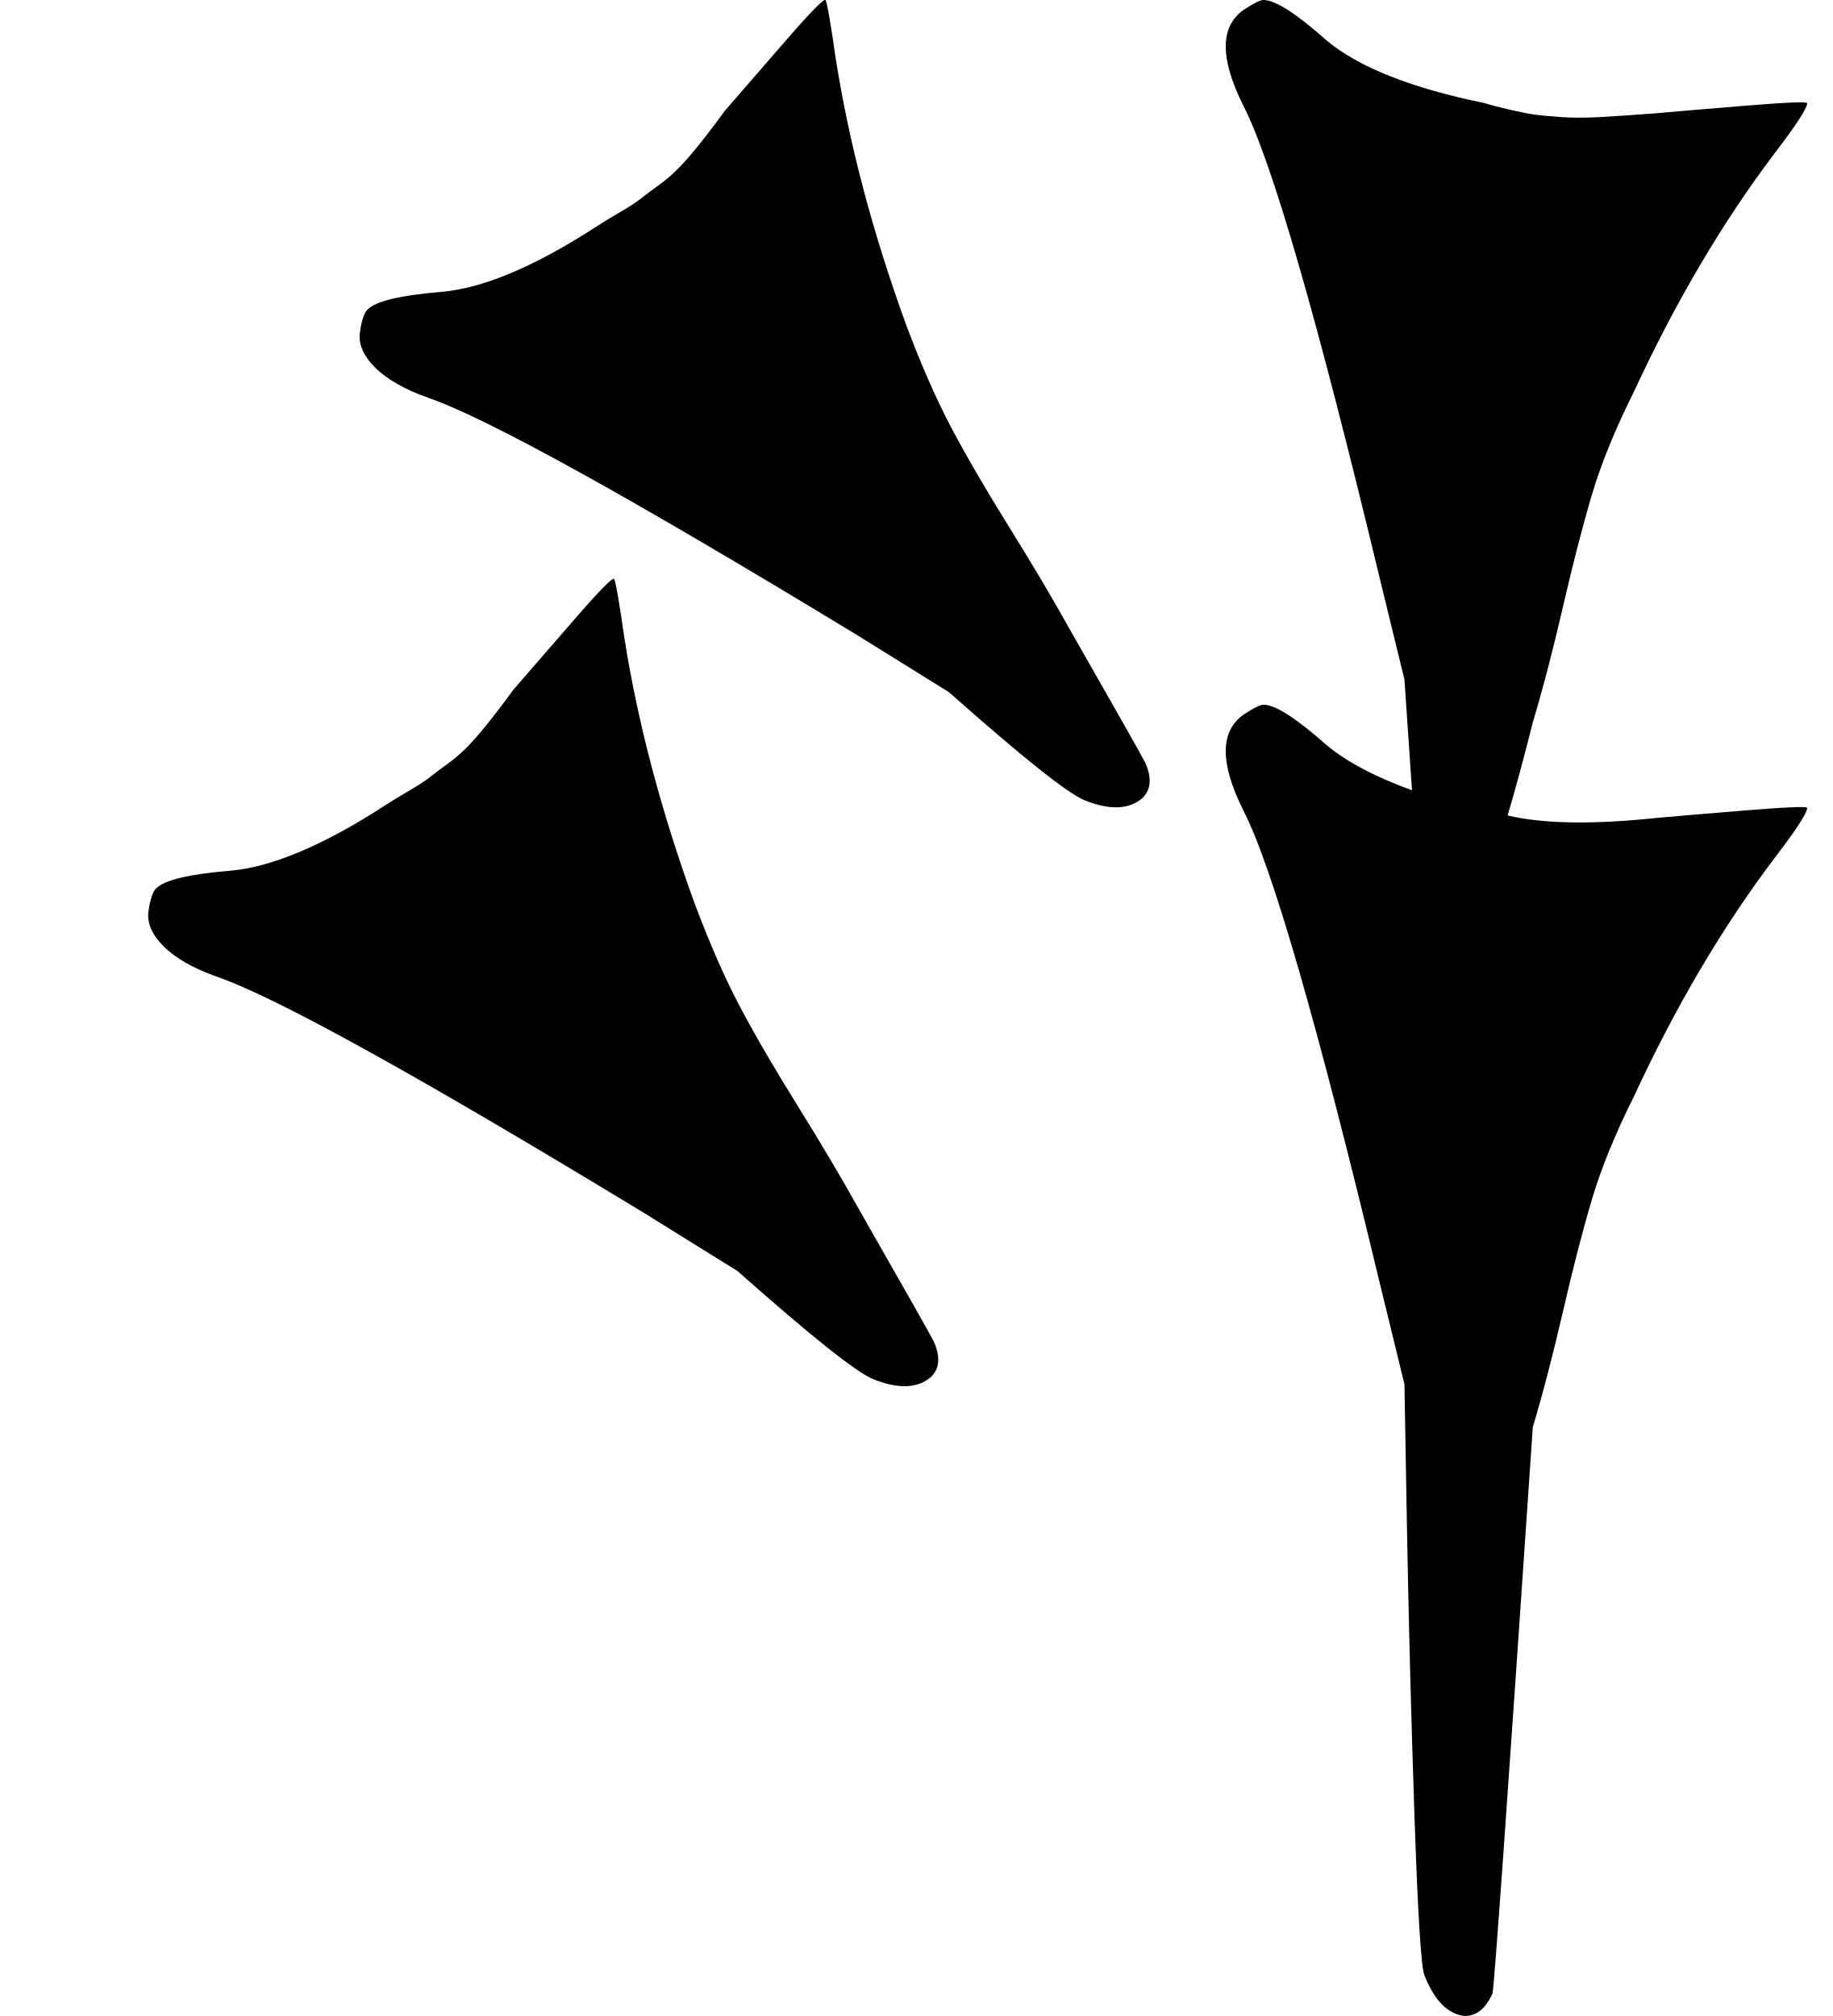
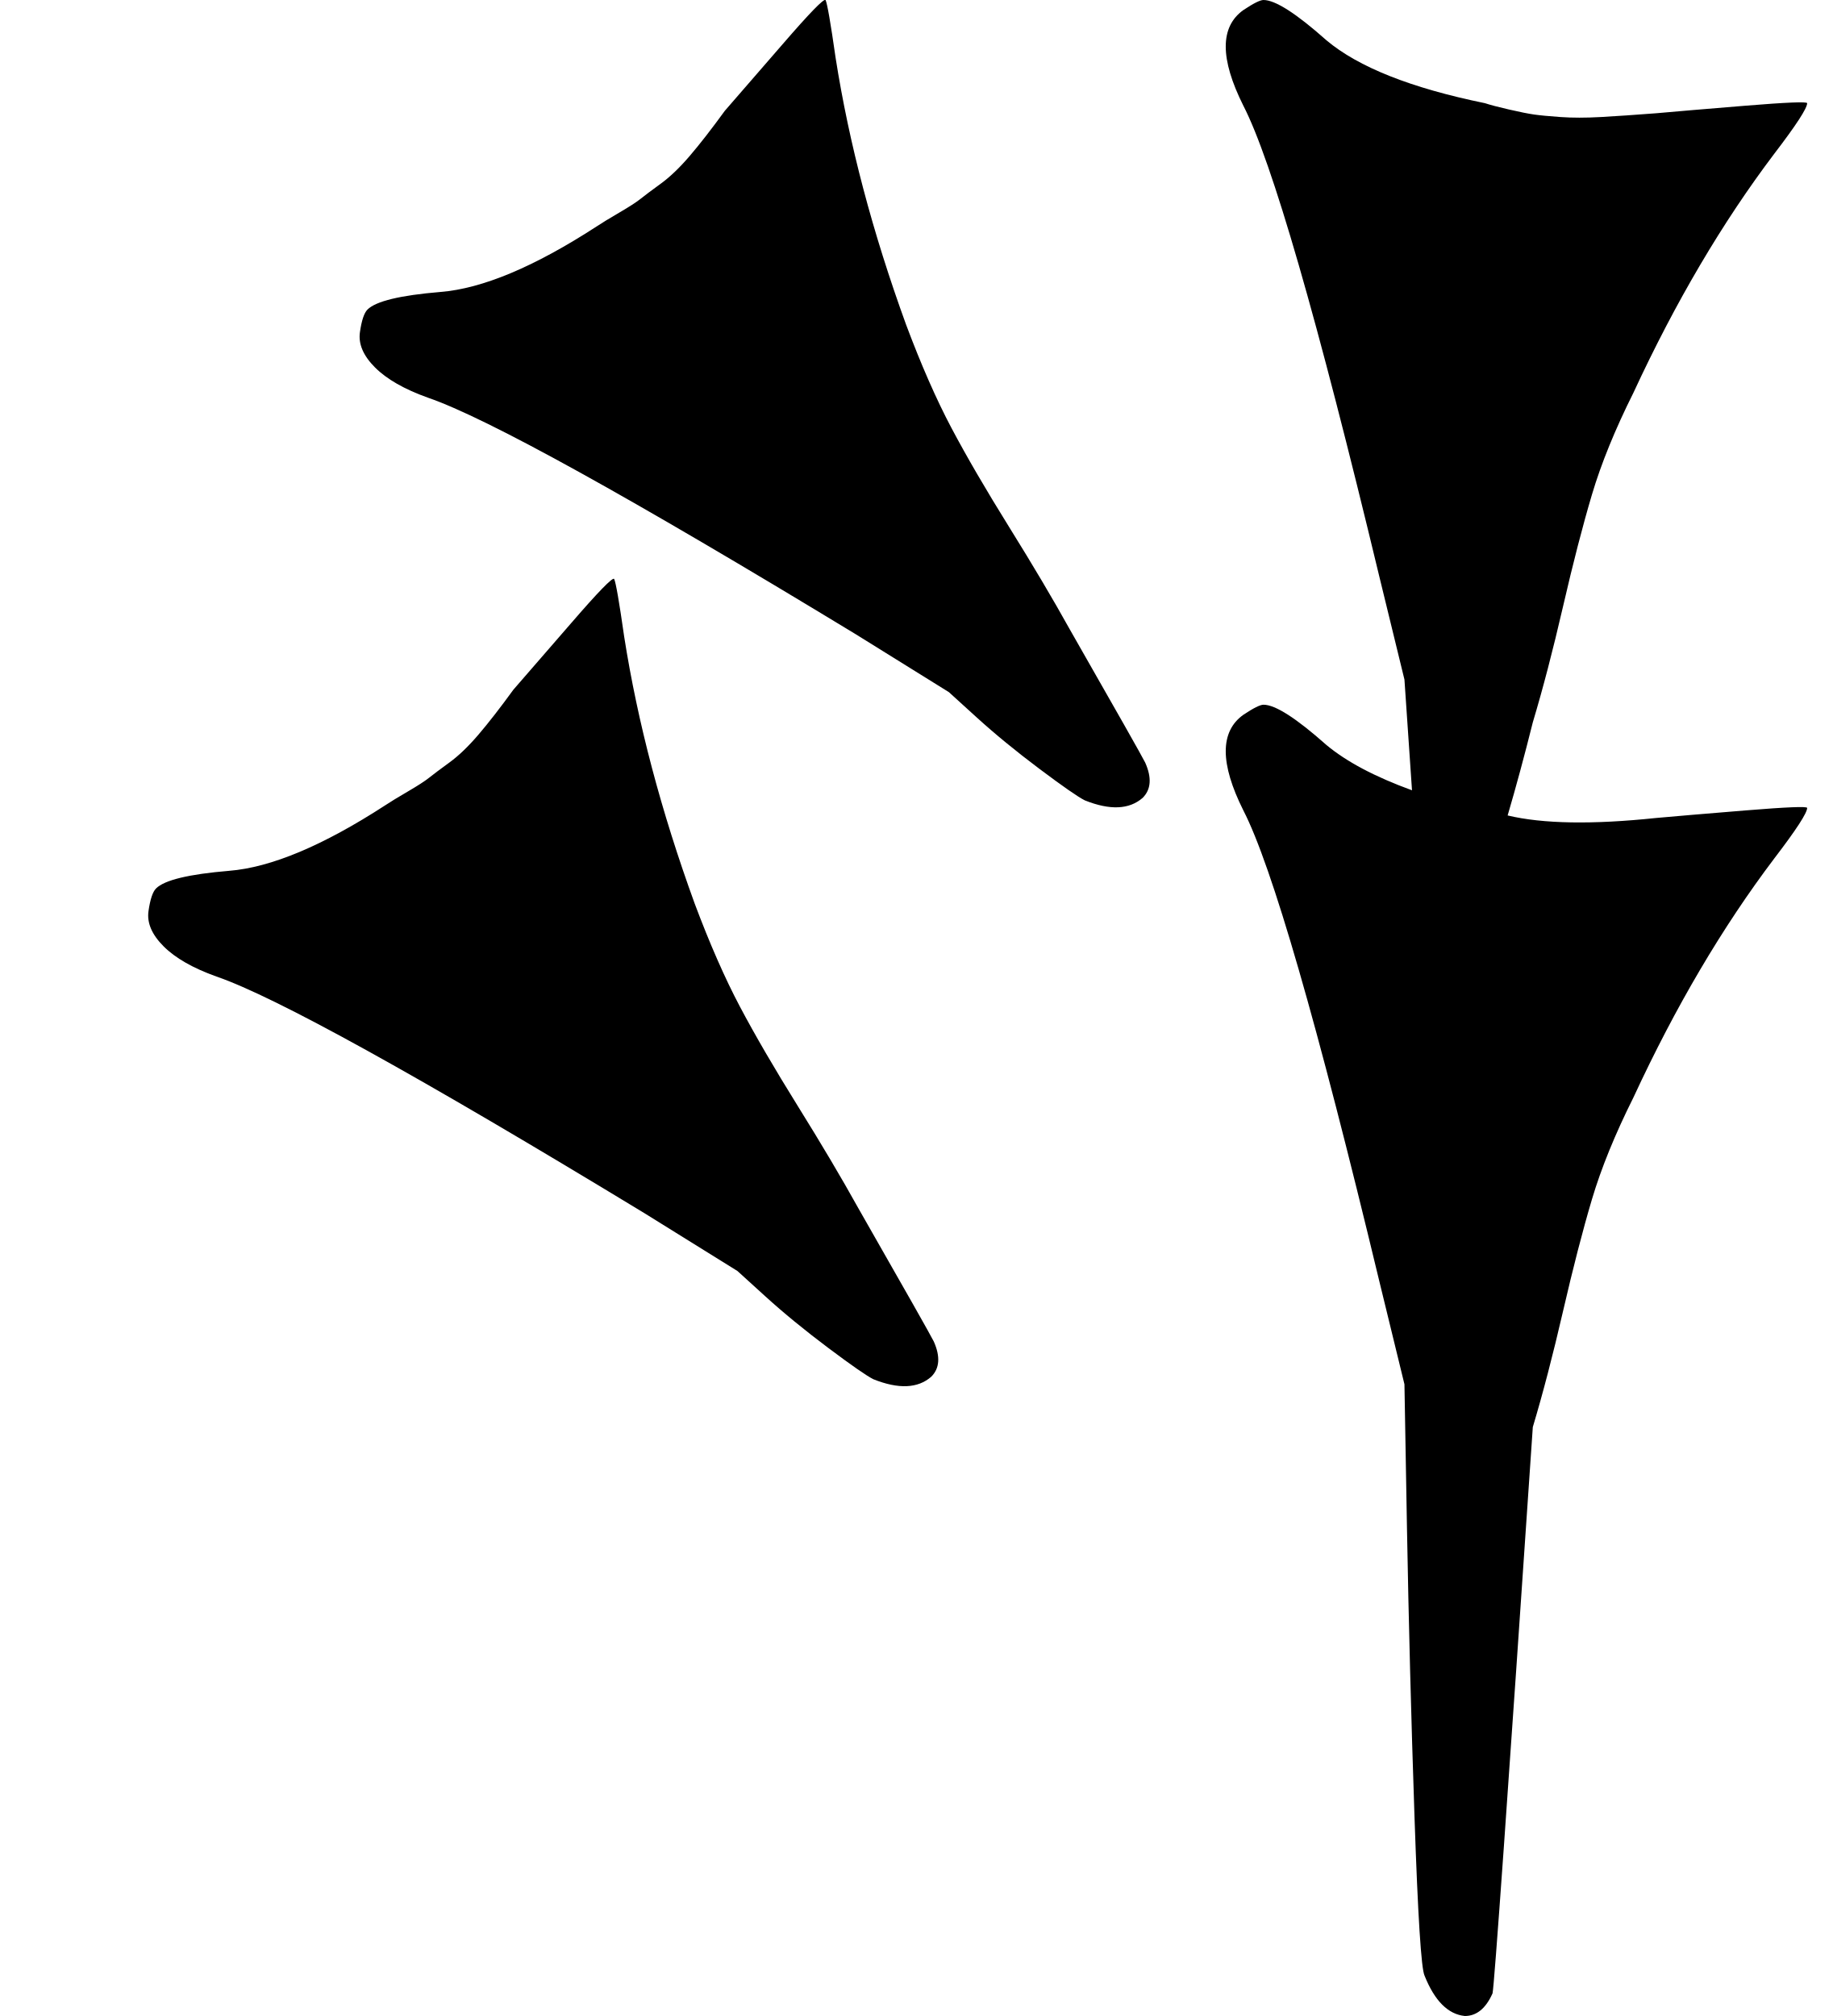
<svg xmlns="http://www.w3.org/2000/svg" version="1.1" viewBox="0 0 728 801">
-   <path fill="currentColor" d="M293 505l-37 -23q-135 -82 -170 -94q-14 -5 -21 -12t-6 -14t3 -9q5 -5 29 -7q25 -2 62 -26q3 -2 9 -5.5t8.5 -5.5t8 -6t11.5 -11t14 -18q7 -8 23 -26.5t17 -17.5q1 2 4 23q8 51 28 106q9 24 18 41t23 39.5t24 40.5q28 49 30 53q4 9 -1 14q-8 7 -23 1q-10 -4 -54 -43z M377 275l-37 -23q-135 -82 -170 -94q-14 -5 -21 -12t-6 -14t3 -9q5 -5 29 -7q25 -2 62 -26q3 -2 9 -5.5t8.5 -5.5t8 -6t11.5 -11t14 -18q7 -8 23 -26.5t17 -17.5q1 2 4 23q8 51 28 106q9 24 18 41t23 39.5t24 40.5q28 49 30 53q4 9 -1 14q-8 7 -23 1q-10 -4 -54 -43z M558 550l-10 -41q-37 -154 -54 -187q-14 -28 0 -38q6 -4 8 -4q7 0 25 16q12 10 34 18l-3 -44l-10 -41q-37 -154 -54 -187q-14 -28 0 -38q6 -4 8 -4q7 0 25 16q19 16 63 25q3 1 9.5 2.5t10 2t10.5 1t16 0t22 -1.5q11 -1 35.5 -3t24.5 -1q0 3 -13 20q-31 41 -56 95 q-11 22 -16.5 40.5t-11.5 44.5t-12 46q-5 20 -10 37q21 5 59 1q11 -1 35.5 -3t24.5 -1q0 3 -13 20q-31 41 -56 95q-11 22 -16.5 40.5t-11.5 44.5t-12 46q-15 221 -16 225q-4 9 -11 9q-10 -1 -16 -16q-2 -4 -4 -63t-3 -115z" />
+   <path fill="currentColor" d="M293 505l-37 -23q-135 -82 -170 -94q-14 -5 -21 -12t-6 -14t3 -9q5 -5 29 -7q25 -2 62 -26q3 -2 9 -5.5t8.5 -5.5t8 -6t11.5 -11t14 -18q7 -8 23 -26.5t17 -17.5q1 2 4 23q8 51 28 106q9 24 18 41t23 39.5t24 40.5q28 49 30 53q4 9 -1 14q-8 7 -23 1q-4 -2 -18 -12.5 t-25 -20.5zM377 275l-37 -23q-135 -82 -170 -94q-14 -5 -21 -12t-6 -14t3 -9q5 -5 29 -7q25 -2 62 -26q3 -2 9 -5.5t8.5 -5.5t8 -6t11.5 -11t14 -18q7 -8 23 -26.5t17 -17.5q1 2 4 23q8 51 28 106q9 24 18 41t23 39.5t24 40.5q28 49 30 53q4 9 -1 14q-8 7 -23 1 q-4 -2 -18 -12.5t-25 -20.5zM558 550l-10 -41q-37 -154 -54 -187q-14 -28 0 -38q6 -4 8 -4q7 0 25 16q12 10 34 18l-3 -44l-10 -41q-37 -154 -54 -187q-14 -28 0 -38q6 -4 8 -4q7 0 25 16q19 16 63 25q3 1 9.5 2.5t10 2t10.5 1t16 0t22 -1.5q11 -1 35.5 -3t24.5 -1 q0 3 -13 20q-31 41 -56 95q-11 22 -16.5 40.5t-11.5 44.5t-12 46q-5 20 -10 37q21 5 59 1q11 -1 35.5 -3t24.5 -1q0 3 -13 20q-31 41 -56 95q-11 22 -16.5 40.5t-11.5 44.5t-12 46q-15 221 -16 225q-4 9 -11 9q-10 -1 -16 -16q-2 -4 -4 -63t-3 -115z" />
</svg>
